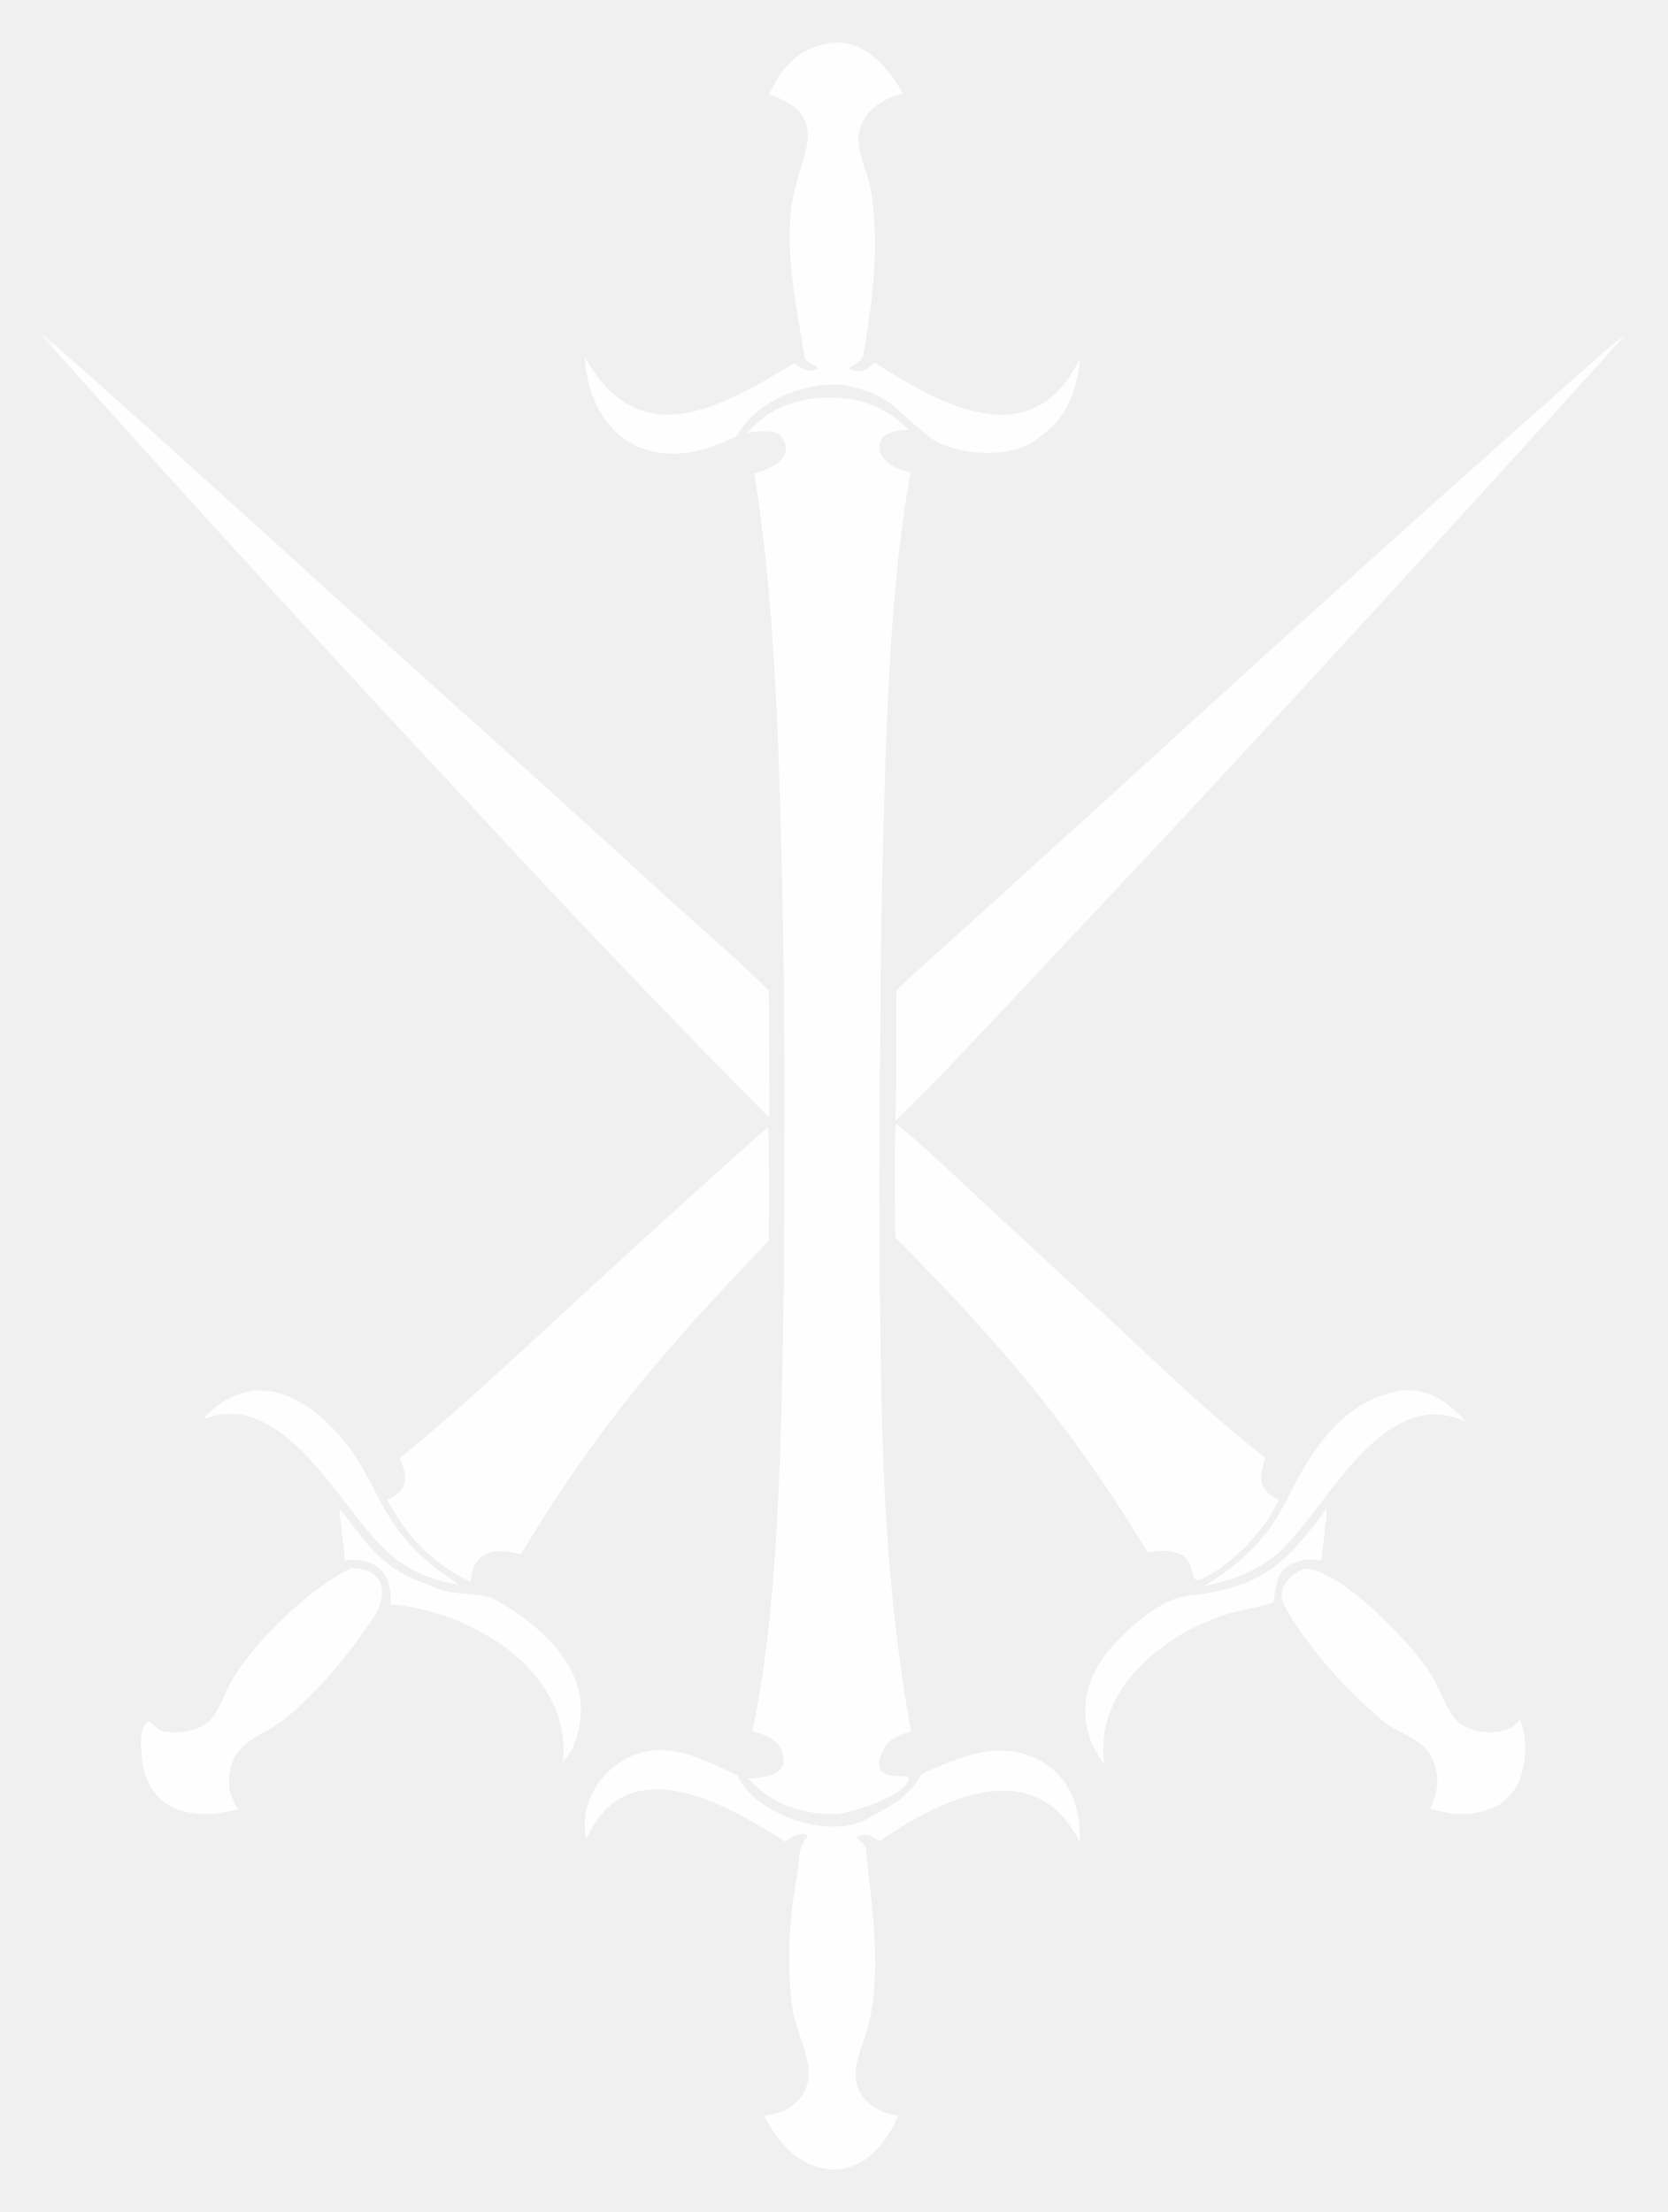
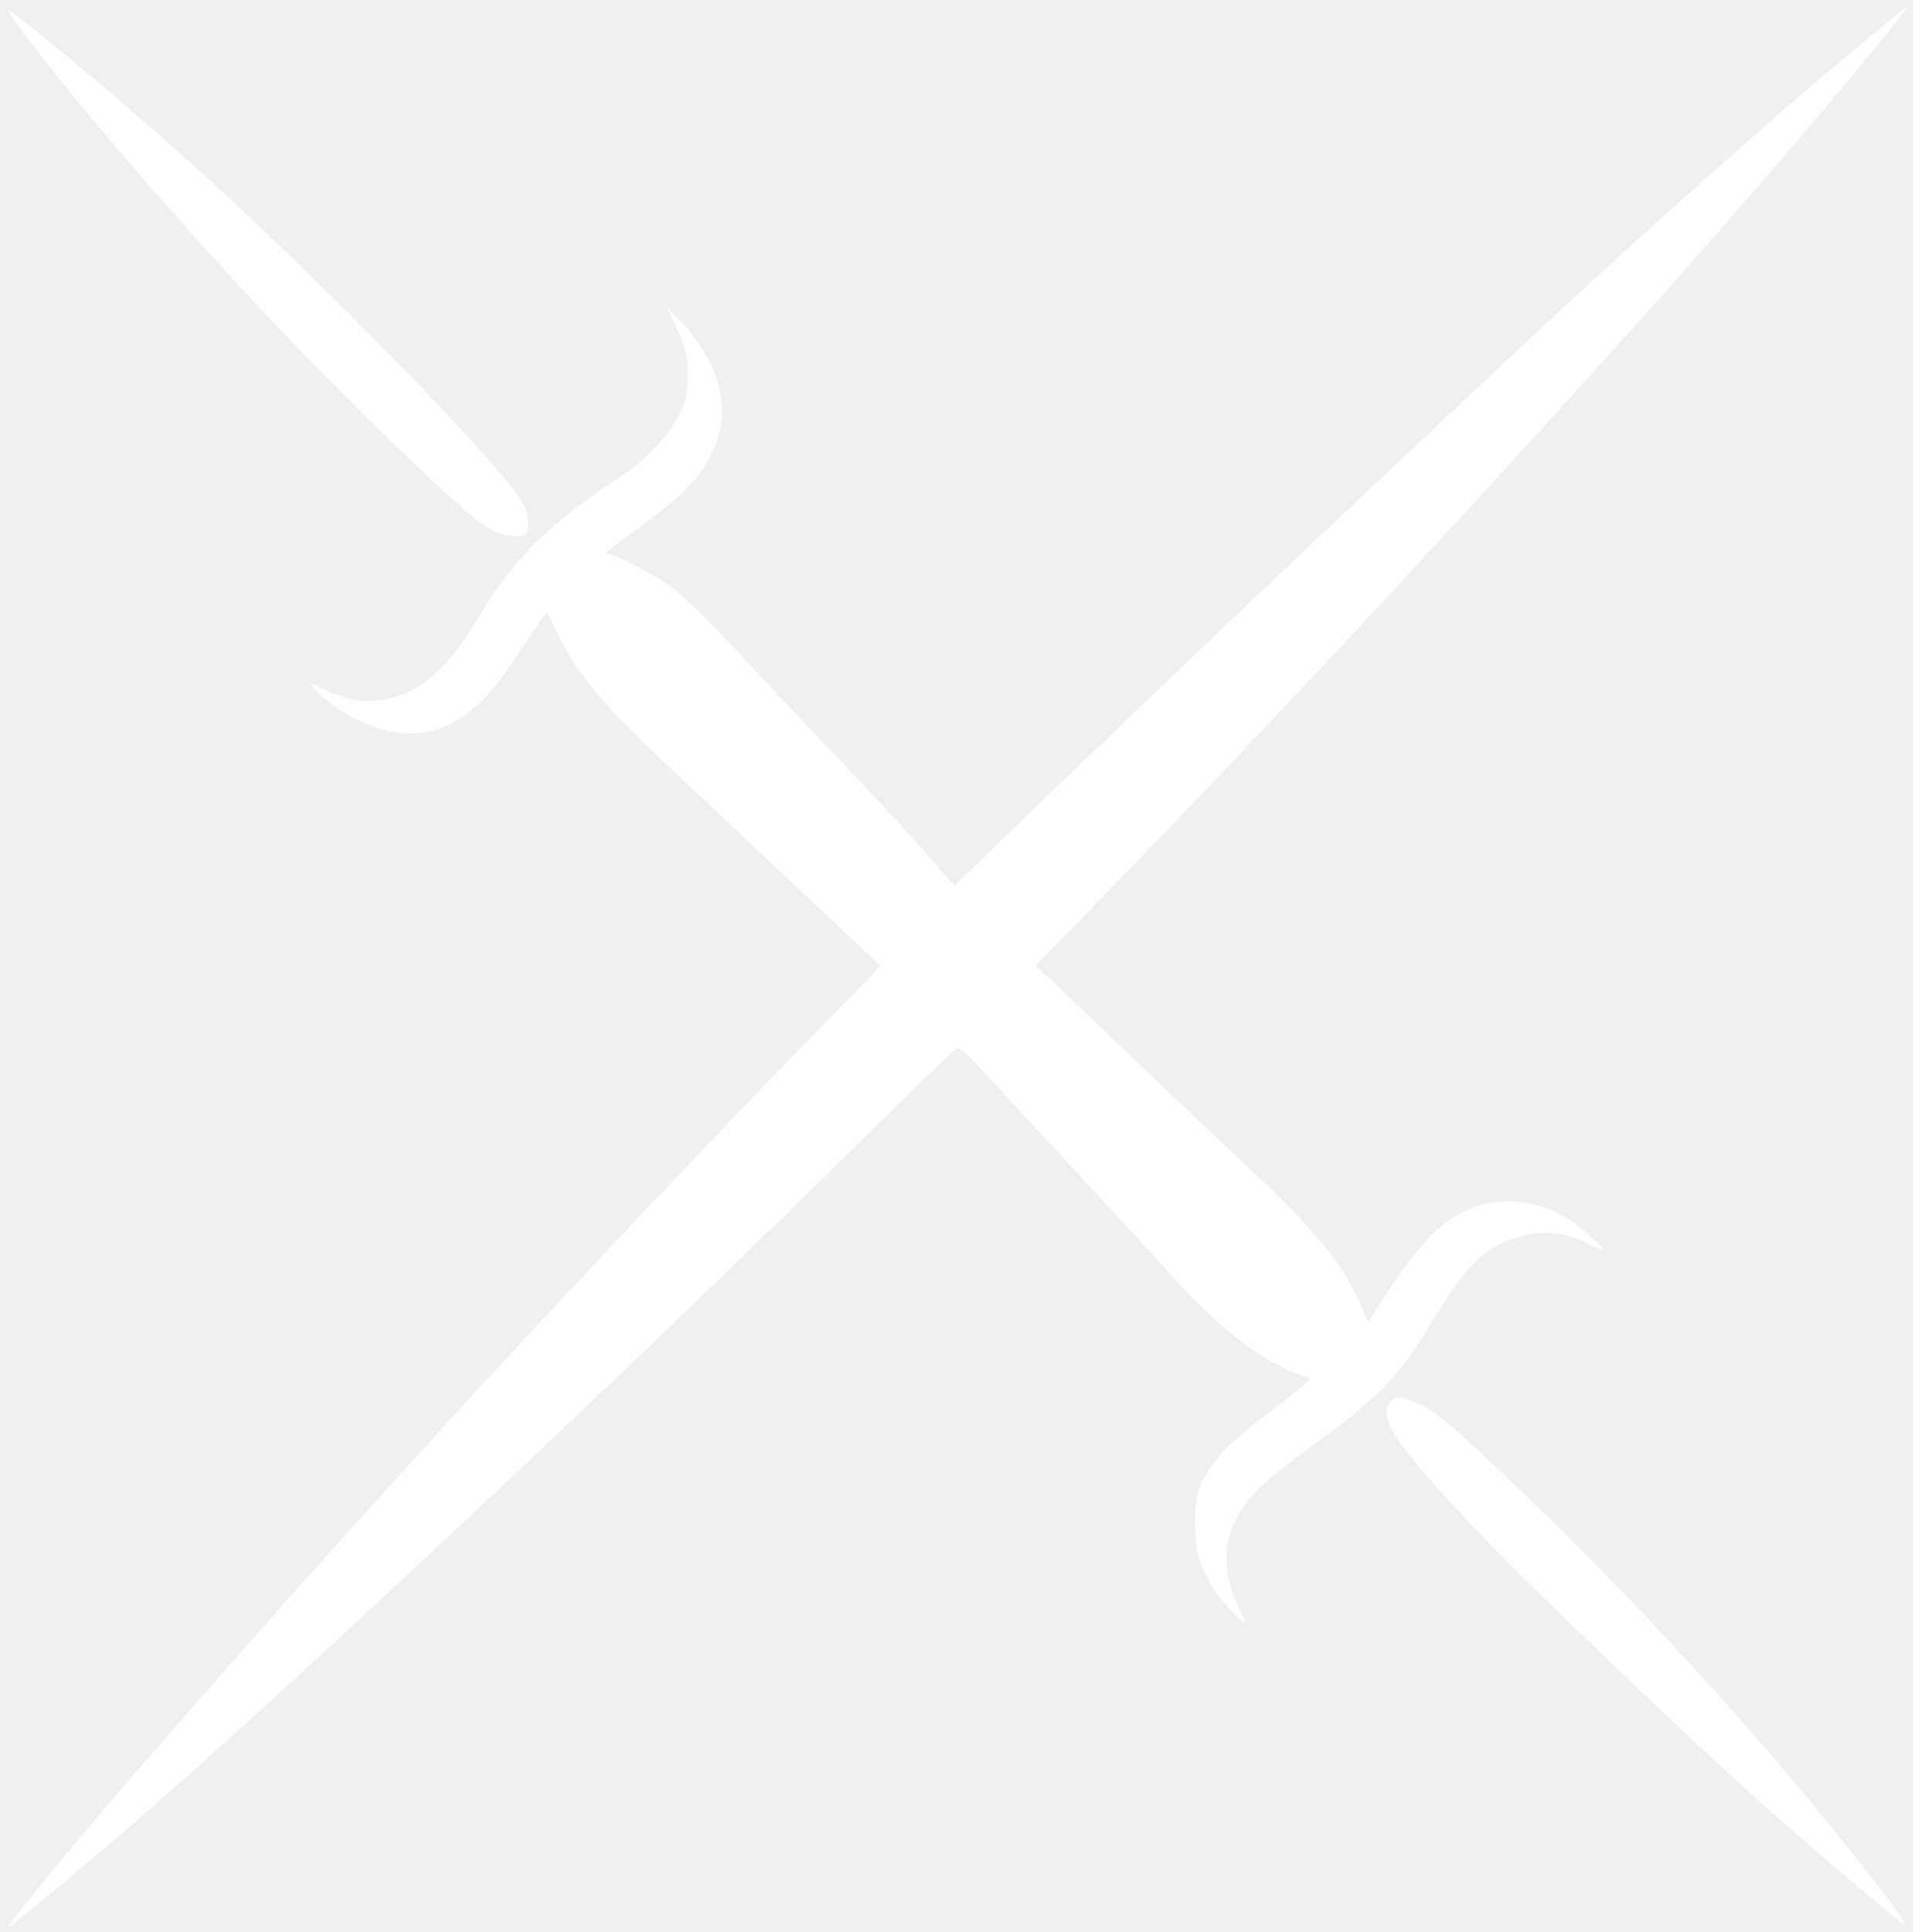
- <svg xmlns="http://www.w3.org/2000/svg" viewBox="454.5 267.8 1140.8 1513.6">
-   <defs>
-     <mask id="mitesvg" maskUnits="userSpaceOnUse" x="454.5" y="267.8" width="1140.8" height="1513.6">
-       <rect x="454.5" y="267.8" width="1140.8" height="1513.6" fill="#000" />
-       <path transform="translate(0,0)" fill="rgb(0,0,0)" d="M 0 0 L 2048 0 L 2048 2048 L 0 2048 L 0 0 z" />
-       <path transform="translate(0,0)" fill="rgb(245,245,245)" d="M 1011.84 540.34 C 1036.99 537.964 1058.21 543.707 1076.2 561.801 C 1069.21 562.507 1058.23 562.856 1056.6 571.092 C 1054.13 583.57 1068.78 589.311 1077.52 590.876 C 1065.2 658.535 1061.47 743.131 1059.61 812.442 C 1057.83 868.816 1056.87 925.214 1056.74 981.616 C 1055.84 1049.24 1055.89 1116.88 1056.88 1184.5 C 1058.21 1279.47 1061.17 1359.04 1077.78 1452.68 C 1067.84 1455.38 1061.2 1458.07 1057.36 1468.83 C 1055.95 1472.77 1055.28 1475.16 1057.16 1479.19 C 1062.27 1484.28 1067.83 1482.63 1075.44 1483.46 L 1076.37 1485.09 C 1073.69 1496.66 1039.01 1507.76 1027.29 1509.1 C 1023.68 1509.18 1020.06 1509.08 1016.45 1508.8 C 997.519 1507.37 978.952 1499.27 966.463 1484.73 C 976.818 1484.29 997.107 1482.6 988.771 1464.48 C 985.555 1457.49 976.451 1454.29 969.178 1452.57 C 982.358 1393.51 986.818 1311.04 988.663 1250.62 C 990.531 1186.11 991.348 1121.58 991.112 1057.05 C 991.604 979.737 990.72 902.419 988.461 825.134 C 986.246 746.116 982.827 669.78 970.642 591.574 C 980.486 589.633 1000.31 580.588 988.651 566.292 C 984.415 561.096 972.23 563.03 965.854 563.904 C 979.677 548.908 991.785 543.267 1011.84 540.34 z" />
-       <path transform="translate(0,0)" fill="rgb(245,245,245)" d="M 979.838 1038.99 C 981.117 1041.35 980.595 1108.85 980.603 1116.74 C 911.218 1188.84 863.292 1243.89 810.922 1331.3 C 792.962 1326.49 777.832 1328.88 776.602 1350.33 C 762.774 1343.3 754.849 1337.99 743.67 1327.36 C 732.649 1316.13 727.015 1307.38 719.205 1294.04 C 733.609 1288.55 733.792 1278.64 728.09 1265.54 C 759.37 1240.34 791.756 1210.27 821.549 1183.07 C 873.817 1134.5 926.583 1086.47 979.838 1038.99 z" />
-       <path transform="translate(0,0)" fill="rgb(245,245,245)" d="M 1067.71 1036.91 C 1082.61 1048.04 1114.23 1078.57 1129.28 1092.39 L 1217.42 1173.98 C 1249.81 1204.44 1285.33 1238.27 1320.32 1265.47 C 1315.5 1279.41 1315.64 1287.52 1329.56 1294.19 C 1322.52 1308.15 1316.7 1315.43 1306.04 1326.77 C 1299.23 1333.72 1283.97 1346.2 1274.44 1348.99 C 1269.49 1350.44 1271.43 1336.28 1263.69 1332.14 C 1255.9 1327.97 1248.17 1328.68 1239.92 1330.14 C 1185.77 1241.54 1139.31 1187.45 1067.05 1114.55 C 1066.99 1099.76 1065.85 1049.56 1067.71 1036.91 z" />
-       <path transform="translate(0,0)" fill="rgb(245,245,245)" d="M 1067.86 945.48 C 1080.65 932.773 1099.45 916.671 1113.15 904.122 L 1226.01 801.676 C 1334.94 702.008 1444.75 603.303 1555.42 505.574 L 1556.27 508.377 C 1459.61 615.319 1362.23 721.616 1264.15 827.259 L 1138.83 960.852 C 1116.78 984.029 1090.22 1013.03 1067.14 1034.7 C 1068.04 1005.32 1067.78 974.954 1067.86 945.48 z" />
-       <path transform="translate(0,0)" fill="rgb(245,245,245)" d="M 491.909 503.698 C 588.091 588.492 681.389 675.02 776.686 760.214 C 822.104 800.908 867.271 841.881 912.185 883.13 C 932.168 901.357 963.131 927.693 980.631 945.885 L 980.888 1032.7 C 910.766 961.807 841.919 889.668 774.379 816.314 C 678.781 713.974 584.295 610.599 490.941 506.208 L 491.909 503.698 z" />
-       <path transform="translate(0,0)" fill="rgb(245,245,245)" d="M 854.848 1520.94 C 851.962 1493.33 875.064 1467.78 902.209 1465.42 C 921.173 1463.77 942.425 1474.85 959.293 1482.77 C 969.672 1508.81 1021.99 1526.97 1047.08 1512.79 C 1063.56 1503.47 1075.26 1498.83 1085.09 1481.56 C 1108.92 1471.35 1133.62 1459.42 1159.73 1469.55 C 1172.88 1474.56 1183.35 1484.81 1188.62 1497.86 C 1192.9 1508.22 1193.4 1517.61 1193.41 1528.58 C 1163.22 1466.89 1098.35 1498.36 1056.32 1527.71 C 1050.04 1523.74 1048.97 1522.41 1041.89 1523.97 L 1040.52 1525.19 L 1041.72 1526.3 L 1044.09 1528.5 C 1045.06 1529.4 1046.76 1531.02 1046.89 1532.4 C 1050.69 1572.56 1058.19 1612.66 1048.86 1652.82 C 1046.43 1663.27 1039.86 1676.79 1039.71 1687.1 C 1039.48 1702.95 1054.11 1714.07 1069.21 1715.48 C 1058.3 1740.32 1036.97 1761.64 1007.37 1748.14 C 993.084 1741.63 984.658 1728.67 977.126 1715.47 C 987.154 1714.41 994.57 1711.88 1001.5 1703.91 C 1016.95 1686.13 999.329 1662.14 996.663 1641.8 C 992.437 1609.56 994.593 1580.2 1000.22 1548.4 C 1002.03 1537.76 999.95 1534 1006.48 1525.32 L 1007.37 1524.18 C 1002.72 1520.3 995.661 1525.2 991.831 1527.97 C 955.824 1505.56 890.965 1465.46 859.928 1518 C 859.174 1519.28 859.005 1519.71 858.452 1520.91 C 857.604 1522.82 857.059 1523.64 855.94 1525.41 L 854.986 1524.73 L 854.848 1520.94 z" />
-       <path transform="translate(0,0)" fill="rgb(245,245,245)" d="M 1021.9 297.25 C 1045.89 294.242 1061.85 313.664 1072.45 332.046 C 1057.5 334.874 1043.16 345.201 1041.89 361.531 C 1041.01 372.923 1048.58 386.414 1050.43 398.059 C 1056.47 436.022 1051.55 473.932 1045.04 511.44 C 1044.45 514.844 1038.86 517.304 1035.87 519.093 L 1036.14 520.415 C 1043.67 523.683 1047.27 521.038 1052.97 515.957 C 1098.48 545.134 1160.98 580.246 1193.39 513.143 C 1191.3 536.275 1184.37 554.07 1164.53 567.828 C 1147.06 582.412 1107 579.994 1089.49 566.132 C 1065.55 547.17 1064.83 537.91 1030.27 530.885 C 1003.4 529.845 972.107 541.732 958.641 566.102 C 953.738 568.267 948.936 570.715 943.914 572.589 C 893.855 591.266 857.552 562.028 854.514 511.862 C 891.703 579.385 947.371 546.769 997.933 516.352 C 1003.54 520.255 1007.41 523.478 1013.96 520.017 C 1012.87 516.991 1005.66 516.556 1004.83 511.529 C 999.315 476.149 989.735 434.11 998.025 398.384 C 1004.34 371.177 1022.03 346.341 980.703 332.337 C 989.923 313.321 999.813 301.496 1021.9 297.25 z" />
-       <path transform="translate(0,0)" fill="rgb(245,245,245)" d="M 1347.15 1341.08 C 1371.96 1341.86 1418.79 1391.04 1431.8 1410.87 C 1439.55 1420.67 1443.52 1439.72 1453.37 1447.04 C 1463.91 1454.88 1485.92 1456.46 1494.14 1444.61 C 1498.18 1451.95 1498.78 1463.97 1497.54 1472.28 C 1495.45 1486.42 1491.75 1493.8 1480.96 1502.31 C 1464.76 1511.03 1450.02 1510.36 1432.94 1505.5 C 1433.67 1503.96 1434.36 1502.41 1435.01 1500.84 C 1439.41 1490.06 1439.17 1477.42 1431.96 1466.98 C 1424.74 1456.52 1409.61 1452.95 1400.63 1445.41 C 1375.22 1423.51 1349.87 1396.26 1333.5 1366.83 C 1327.05 1355.24 1337.02 1345.29 1347.15 1341.08 z" />
-       <path transform="translate(0,0)" fill="rgb(245,245,245)" d="M 694.351 1340.97 C 717.116 1340.45 721.138 1357.94 709.744 1375.04 C 693.316 1399.7 672.47 1425.09 649.473 1443.94 C 635.514 1455.39 616.302 1458.15 612.136 1478.43 C 609.867 1489.48 611.706 1496.76 617.35 1505.77 C 600.69 1509.92 590.947 1510.94 574.356 1505.52 C 560.07 1498.62 553.049 1486.35 551.598 1470.47 C 550.858 1462.37 549.607 1452.5 555.056 1445.89 C 558.429 1445.99 560.217 1449 564.035 1451.99 C 575.28 1454.39 589.158 1453.34 597.945 1445.24 C 604.021 1439.65 608.882 1424.63 613.503 1416.94 C 629.642 1390.05 666.506 1354.52 694.351 1340.97 z" />
-       <path transform="translate(0,0)" fill="rgb(245,245,245)" d="M 686.811 1300.57 C 687.945 1301.52 697.995 1314.34 699.137 1315.85 C 715.856 1337.92 727.024 1344.87 752.486 1354.21 C 761.912 1359.54 784.781 1357.52 792.354 1361.82 C 832.259 1384.47 866.402 1418.46 845.682 1465.36 C 843.842 1468.2 841.551 1471.23 839.555 1474 C 839.694 1472.76 839.807 1471.51 839.894 1470.26 C 844.047 1409.6 774.71 1369.42 721.612 1365.69 L 721.649 1364.85 L 721.692 1363.44 C 722.521 1342.64 710.627 1333.52 690.556 1335.43 C 689.591 1323.75 687.543 1312.55 686.811 1300.57 z" />
-       <path transform="translate(0,0)" fill="rgb(245,245,245)" d="M 1359.89 1303.32 L 1360.94 1301.3 L 1362.09 1301.32 C 1362.21 1306.03 1362.09 1306.68 1361.13 1311.34 C 1360.89 1317.59 1359.18 1328.99 1358.42 1335.59 C 1354.8 1335.17 1350.27 1334.7 1347.53 1335.17 C 1327.84 1338.57 1328.21 1349.23 1325.85 1364.38 C 1320.3 1366.63 1298.82 1370.75 1294.46 1372.11 C 1250.77 1385.71 1202.68 1423.87 1210.02 1475.11 C 1203.03 1464.86 1199.51 1458.75 1197.61 1446.02 C 1195.14 1429.51 1200.9 1412.62 1211.24 1399.52 C 1222.57 1385.18 1242.65 1367.07 1260.45 1361.05 C 1263.18 1360.13 1273.93 1358.95 1277.62 1358.4 C 1320.31 1351.95 1335.61 1335.38 1359.89 1303.32 z" />
-       <path transform="translate(0,0)" fill="rgb(245,245,245)" d="M 1413.43 1219.23 C 1432.47 1217.78 1445.66 1227.37 1457.55 1240.68 C 1401.26 1214.61 1363.43 1297.72 1331.54 1328.16 C 1326.58 1332.89 1322.25 1335.87 1316.45 1339.51 C 1302.96 1347.18 1292.99 1349.99 1278.01 1353.15 C 1303.45 1338.02 1321.61 1320.72 1334.94 1293.97 C 1351.87 1259.97 1373.01 1225.93 1413.43 1219.23 z" />
-       <path transform="translate(0,0)" fill="rgb(245,245,245)" d="M 597.108 1234.68 C 629.527 1204.83 663.06 1222.81 687.817 1251.29 C 697.987 1263 704.924 1276.34 712.062 1289.97 C 727.444 1320.23 741.164 1333.9 768.676 1352.19 C 751.04 1349.43 736.611 1343.71 722.632 1332.34 C 690.761 1306.42 654.197 1224.25 601.297 1236.5 C 598.749 1237.42 597.538 1237.71 594.95 1238.32 L 594.333 1237.47 L 597.108 1234.68 z" />
-       <path transform="translate(0,0)" fill="rgb(197,197,197)" d="M 1555.42 505.574 C 1560.59 501.113 1560.53 500.954 1566.17 497.639 C 1562.93 501.186 1559.62 504.956 1556.27 508.377 L 1555.42 505.574 z" />
-       <path transform="translate(0,0)" fill="rgb(127,127,127)" d="M 488.975 504.593 C 488.062 503.406 480.213 495.591 485.29 497.905 L 484.124 497.741 C 486.23 497.804 487.102 499.438 489.306 501.407 L 488.975 504.593 z" />
-       <path transform="translate(0,0)" fill="rgb(197,197,197)" d="M 489.306 501.407 C 490.173 502.171 491.041 502.935 491.909 503.698 L 490.941 506.208 L 488.975 504.593 L 489.306 501.407 z" />
-     </mask>
-   </defs>
-   <rect x="454.5" y="267.8" width="1140.8" height="1513.6" fill="#FFFFFF" mask="url(#mitesvg)" />
+ <svg xmlns="http://www.w3.org/2000/svg" viewBox="0 0 1097 1108">
+   <path fill="#FFFFFF" fill-rule="evenodd" d="M5.1 1104.2C5.3 1103.6 11.8 1095.3 19.5 1085.8C74.5 1018 198.8 877.6 303.5 765C357.1 707.3 443.5 616.6 483.9 575.8C495.7 563.8 505.2 553.9 504.9 553.7C503.7 552.7 436.6 489.7 418.5 472.5C406.9 461.5 390.2 445.8 381.5 437.6C345 403.5 330.5 385.9 318.9 361.5L313.8 351L312 353.2C311.1 354.5 306.1 361.8 301 369.5C283.7 395.5 276.3 404 264 411.9C244.2 424.7 221.8 423.5 196.9 408.4C183.9 400.6 172 387.5 184.1 394.5C191.5 398.8 203.3 402 211.3 402C235.1 402 254.8 387.2 273.9 355C292.8 323 313.6 301.6 347.9 278.8C363.5 268.4 365.1 267.2 374.3 258.2C382.2 250.5 388.8 241 392 232.5C393.9 227.7 394.4 224.5 394.4 216C394.5 203.7 393 197.9 386.4 184.5L382 175.5L389.5 183.4C409.8 204.5 417.9 227.3 412.5 248.5C407.6 267.8 395.4 282 365 303.8C358.7 308.3 352.1 313.1 350.5 314.4L347.5 316.9L351 318.1C358.2 320.6 377.7 331.2 384.5 336.2C392.4 342 411.6 361 429.5 380.5C436 387.6 454 406.8 469.5 423C505.7 461 513.9 469.8 532.3 490.7L547.5 508L555.5 500.2C630.9 426.7 761.5 302.7 873 198.5C949 127.4 1031 54.8 1080.5 14.6C1093.9 3.7 1094.9 3 1093.4 5C1079.2 24.7 1015.8 99.4 961.5 160.5C897.3 232.7 786.4 353.4 721.1 422C709.3 434.4 691.6 453.1 681.7 463.5C671.7 473.9 648 498.5 628.8 518.2L594 553.8L600.9 560.2C604.7 563.6 627.5 585.4 651.7 608.5C675.8 631.6 703.9 658.2 714 667.6C754.6 705.2 771.1 725.5 781.6 750.8L784.8 758.3L792.6 746C811.7 716.4 824.9 702 839.4 695.1C849 690.5 855.4 689 865.8 689C878.1 689 891.4 693.3 902.5 701C907.7 704.6 920 715.8 920 717C920 717.4 916.1 715.8 911.2 713.4C898.4 706.9 888.5 705.6 874.5 708.5C863.8 710.7 853.7 716.3 845.4 724.6C838.2 731.9 831.4 741.4 817.7 764C803.5 787.4 789.4 802.3 764 820.8C729.3 846 720 854.1 712.3 865.7C700.9 882.9 700.7 902.5 711.6 924.2C713.5 928 714.6 931 714.1 931C713.6 931 709.6 927.2 705.3 922.6C700 917 696 911.6 693.3 906.4C686.8 893.7 685.6 888.5 685.6 873C685.6 857.7 686.8 853.3 694.2 841.9C700.3 832.4 709.4 824 731.8 807.1C743 798.6 751.8 791.4 751.3 791C750.9 790.5 747.4 789 743.5 787.5C722.4 779.6 699 761.3 671.9 731.3C664.5 723.2 644.3 701.2 627 682.5C609.7 663.8 585.4 637.6 573.1 624.3C553.2 602.7 550.5 600.2 548.8 601.1C547.7 601.7 528.9 619.8 507.1 641.3C396.3 750.7 273.5 867.3 159.5 971.6C104 1022.3 67.9 1053.9 27 1087.6C6.3 1104.6 4.5 1105.9 5.1 1104.2ZM1070.3 1085.9C1058.3 1075.9 1044.9 1064.5 1040.5 1060.6C1036.1 1056.7 1030.7 1051.9 1028.5 1050.1C995 1021.8 889 921.3 851.7 882.5C800.9 829.6 789 812.1 797.9 803.6C801.2 800.5 803.5 800.6 811.7 804.1C823.6 809.2 833.1 817.2 875.3 857.7C931.8 912.1 989.4 973.8 1037.6 1032C1068.4 1069.1 1095 1104 1092.6 1104C1092.3 1104 1082.3 1095.8 1070.3 1085.9ZM287.2 306.1C277.5 302.7 268.1 295 233.6 262C175.5 206.4 122.5 150 63.7 81.1C36 48.7 2.6 6 4.8 6C7.7 6 62.6 51.7 105 89.4C167.9 145.4 268.5 246.8 293 279C301.1 289.6 303 293.5 303 299.5C303 302.2 302.6 305 302.2 305.7C300.8 307.9 292.8 308.1 287.2 306.1Z" />
</svg>
